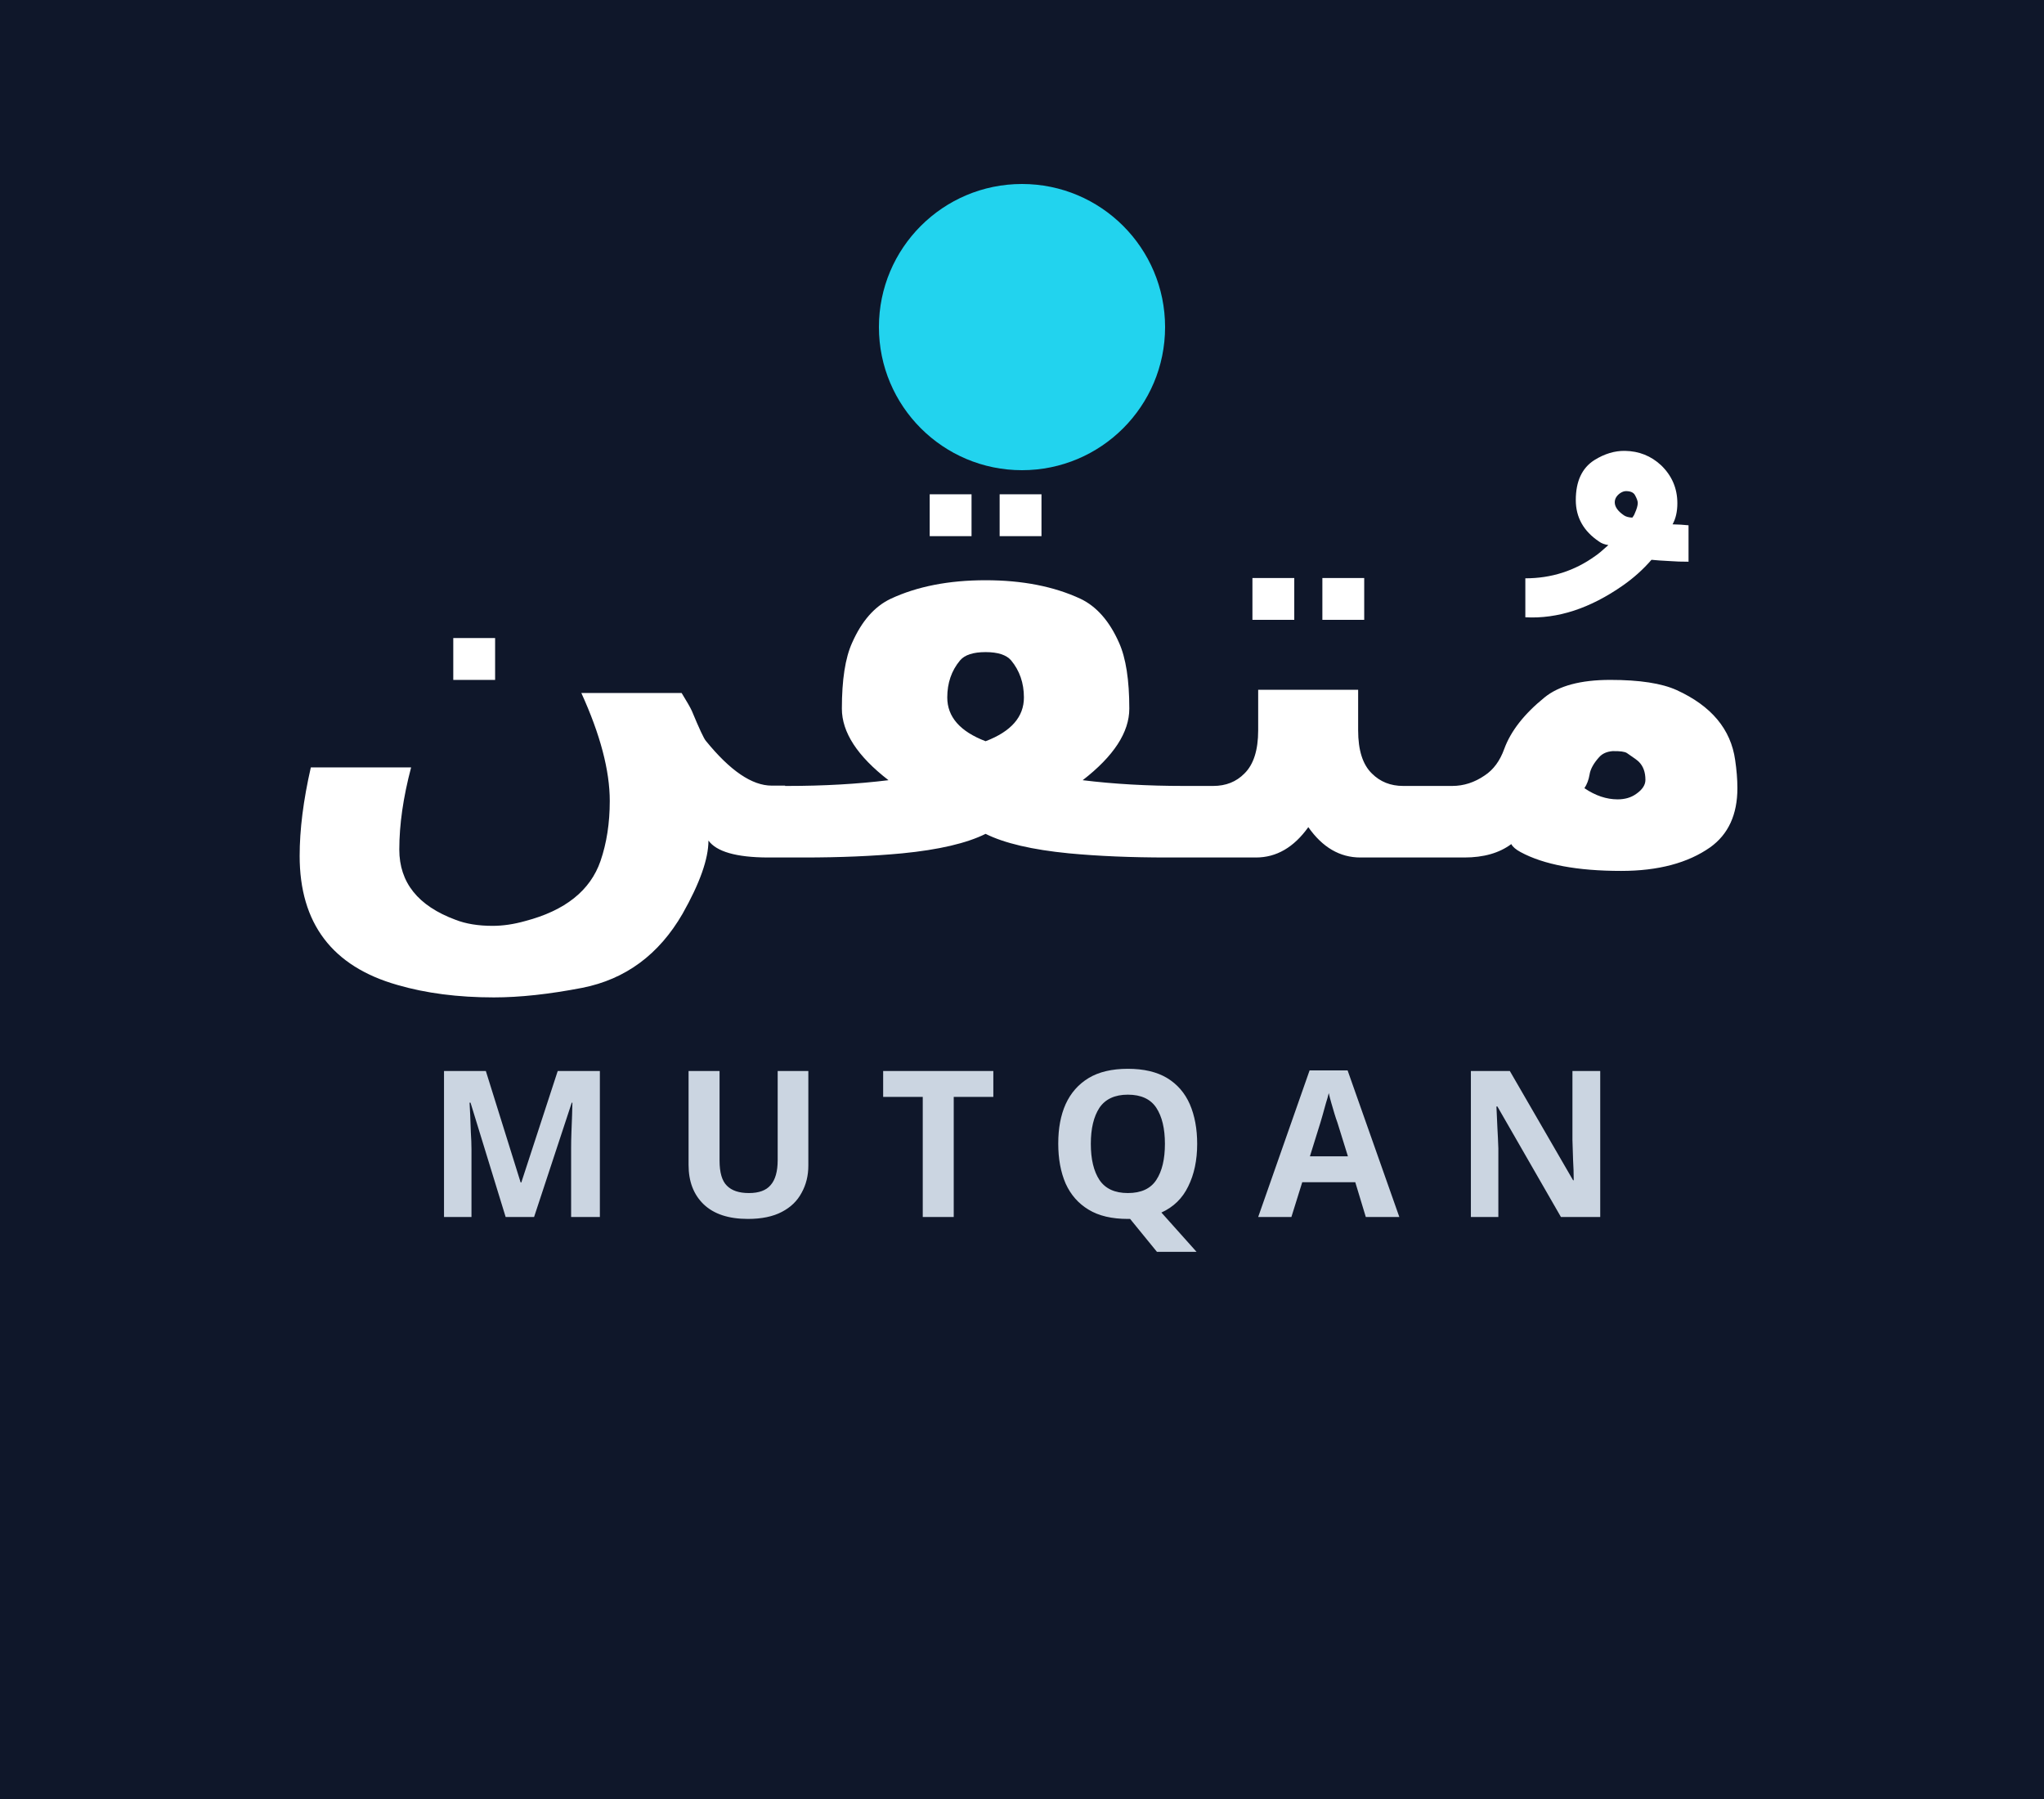
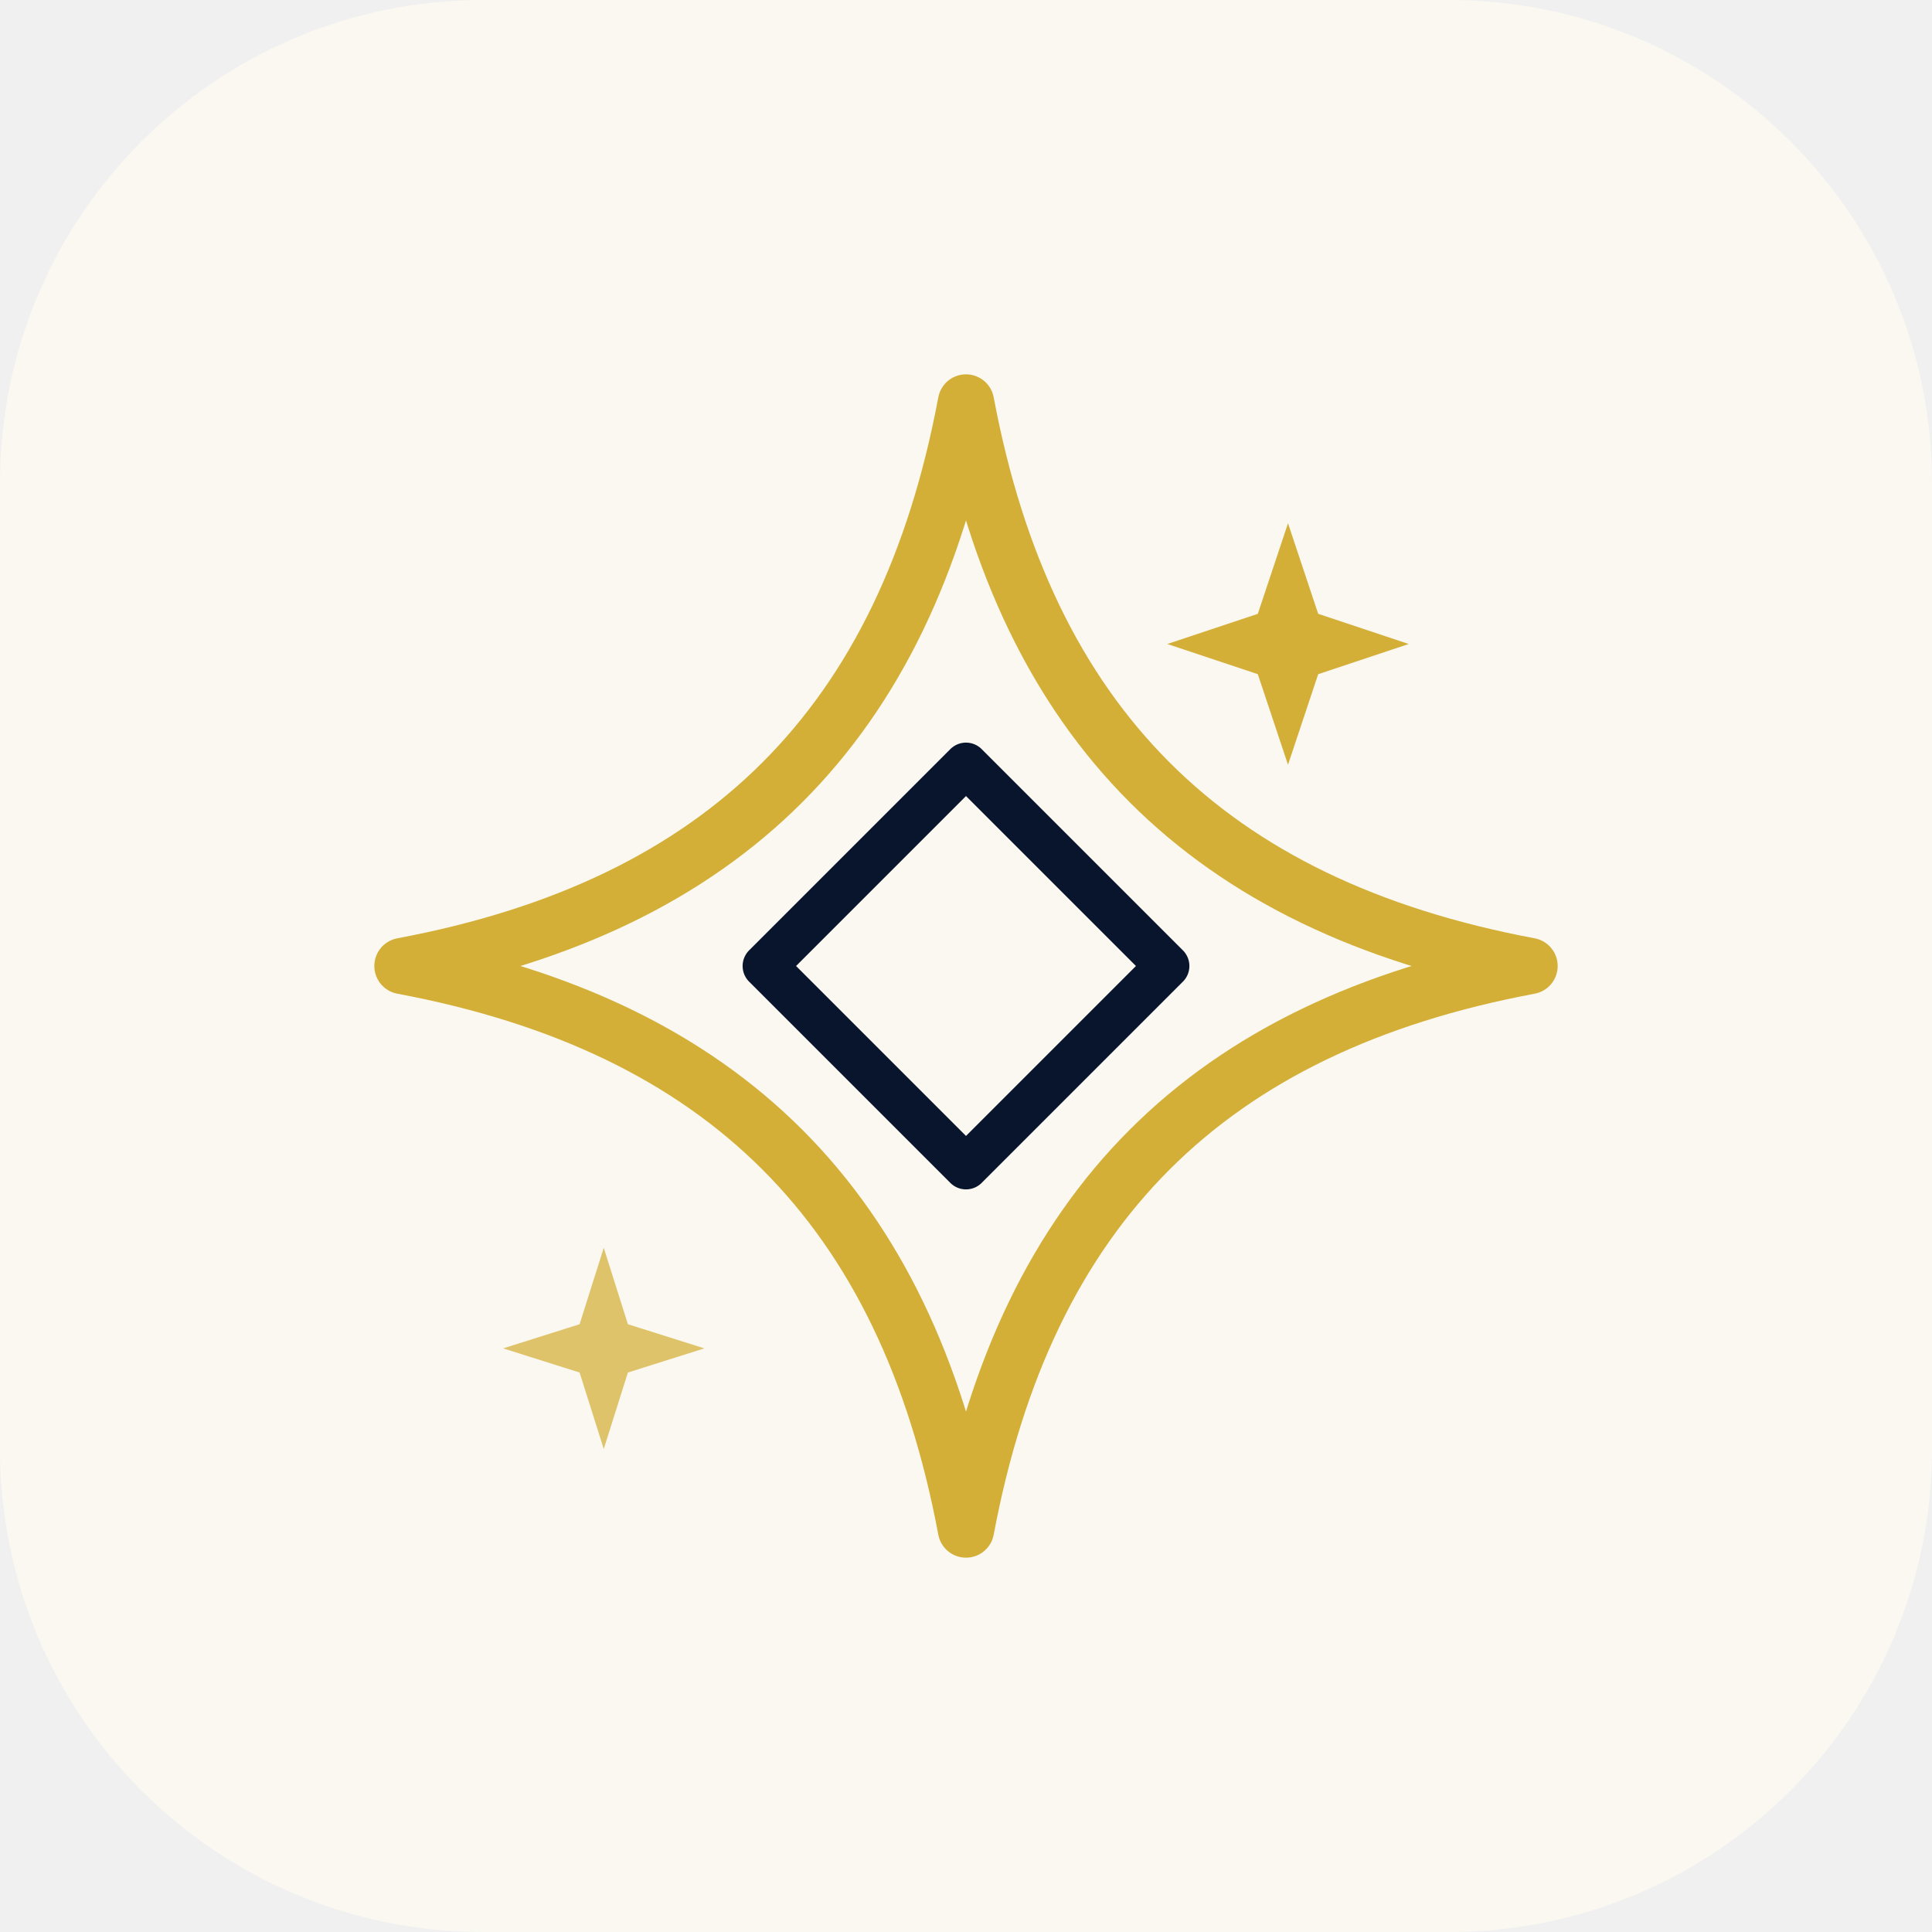
- <svg xmlns="http://www.w3.org/2000/svg" viewBox="0 8 100 88" fill="none">
-   <rect width="100" height="96" y="8" fill="#0F172A" />
-   <circle cx="50" cy="24" r="7" fill="#22D3EE" />
-   <text x="50" y="42" text-anchor="middle" dominant-baseline="middle" fill="#FFFFFF" font-family="system-ui,sans-serif" font-size="28" font-weight="700">مُتقن</text>
-   <text x="50" y="64" text-anchor="middle" dominant-baseline="middle" fill="#CBD5E1" font-family="system-ui,sans-serif" font-size="10" font-weight="600" letter-spacing="0.26em">MUTQAN</text>
+ <svg xmlns="http://www.w3.org/2000/svg" width="96" height="96" viewBox="0 0 96 96" fill="none" role="img" aria-label="Mutqan favicon">
+   <rect width="96" height="96" rx="24" fill="#FAF8F1" />
+   <g transform="translate(18 18)">
+     <path d="M30 2C33 18 42 27 58 30C42 33 33 42 30 58C27 42 18 33 2 30C18 27 27 18 30 2Z" stroke="#D4AF37" stroke-width="2.8" stroke-linecap="round" stroke-linejoin="round" />
+     <path d="M30 20L40 30L30 40L20 30L30 20Z" stroke="#08152D" stroke-width="2.2" stroke-linecap="round" stroke-linejoin="round" />
+     <path d="M46 8L47.5 12.5L52 14L47.5 15.5L46 20L44.5 15.5L40 14L44.5 12.5L46 8Z" fill="#D4AF37" />
+     <path d="M12 44L13.2 47.8L17 49L13.2 50.2L12 54L10.8 50.2L7 49L10.8 47.8L12 44Z" fill="#D4AF37" opacity="0.72" />
+   </g>
</svg>
